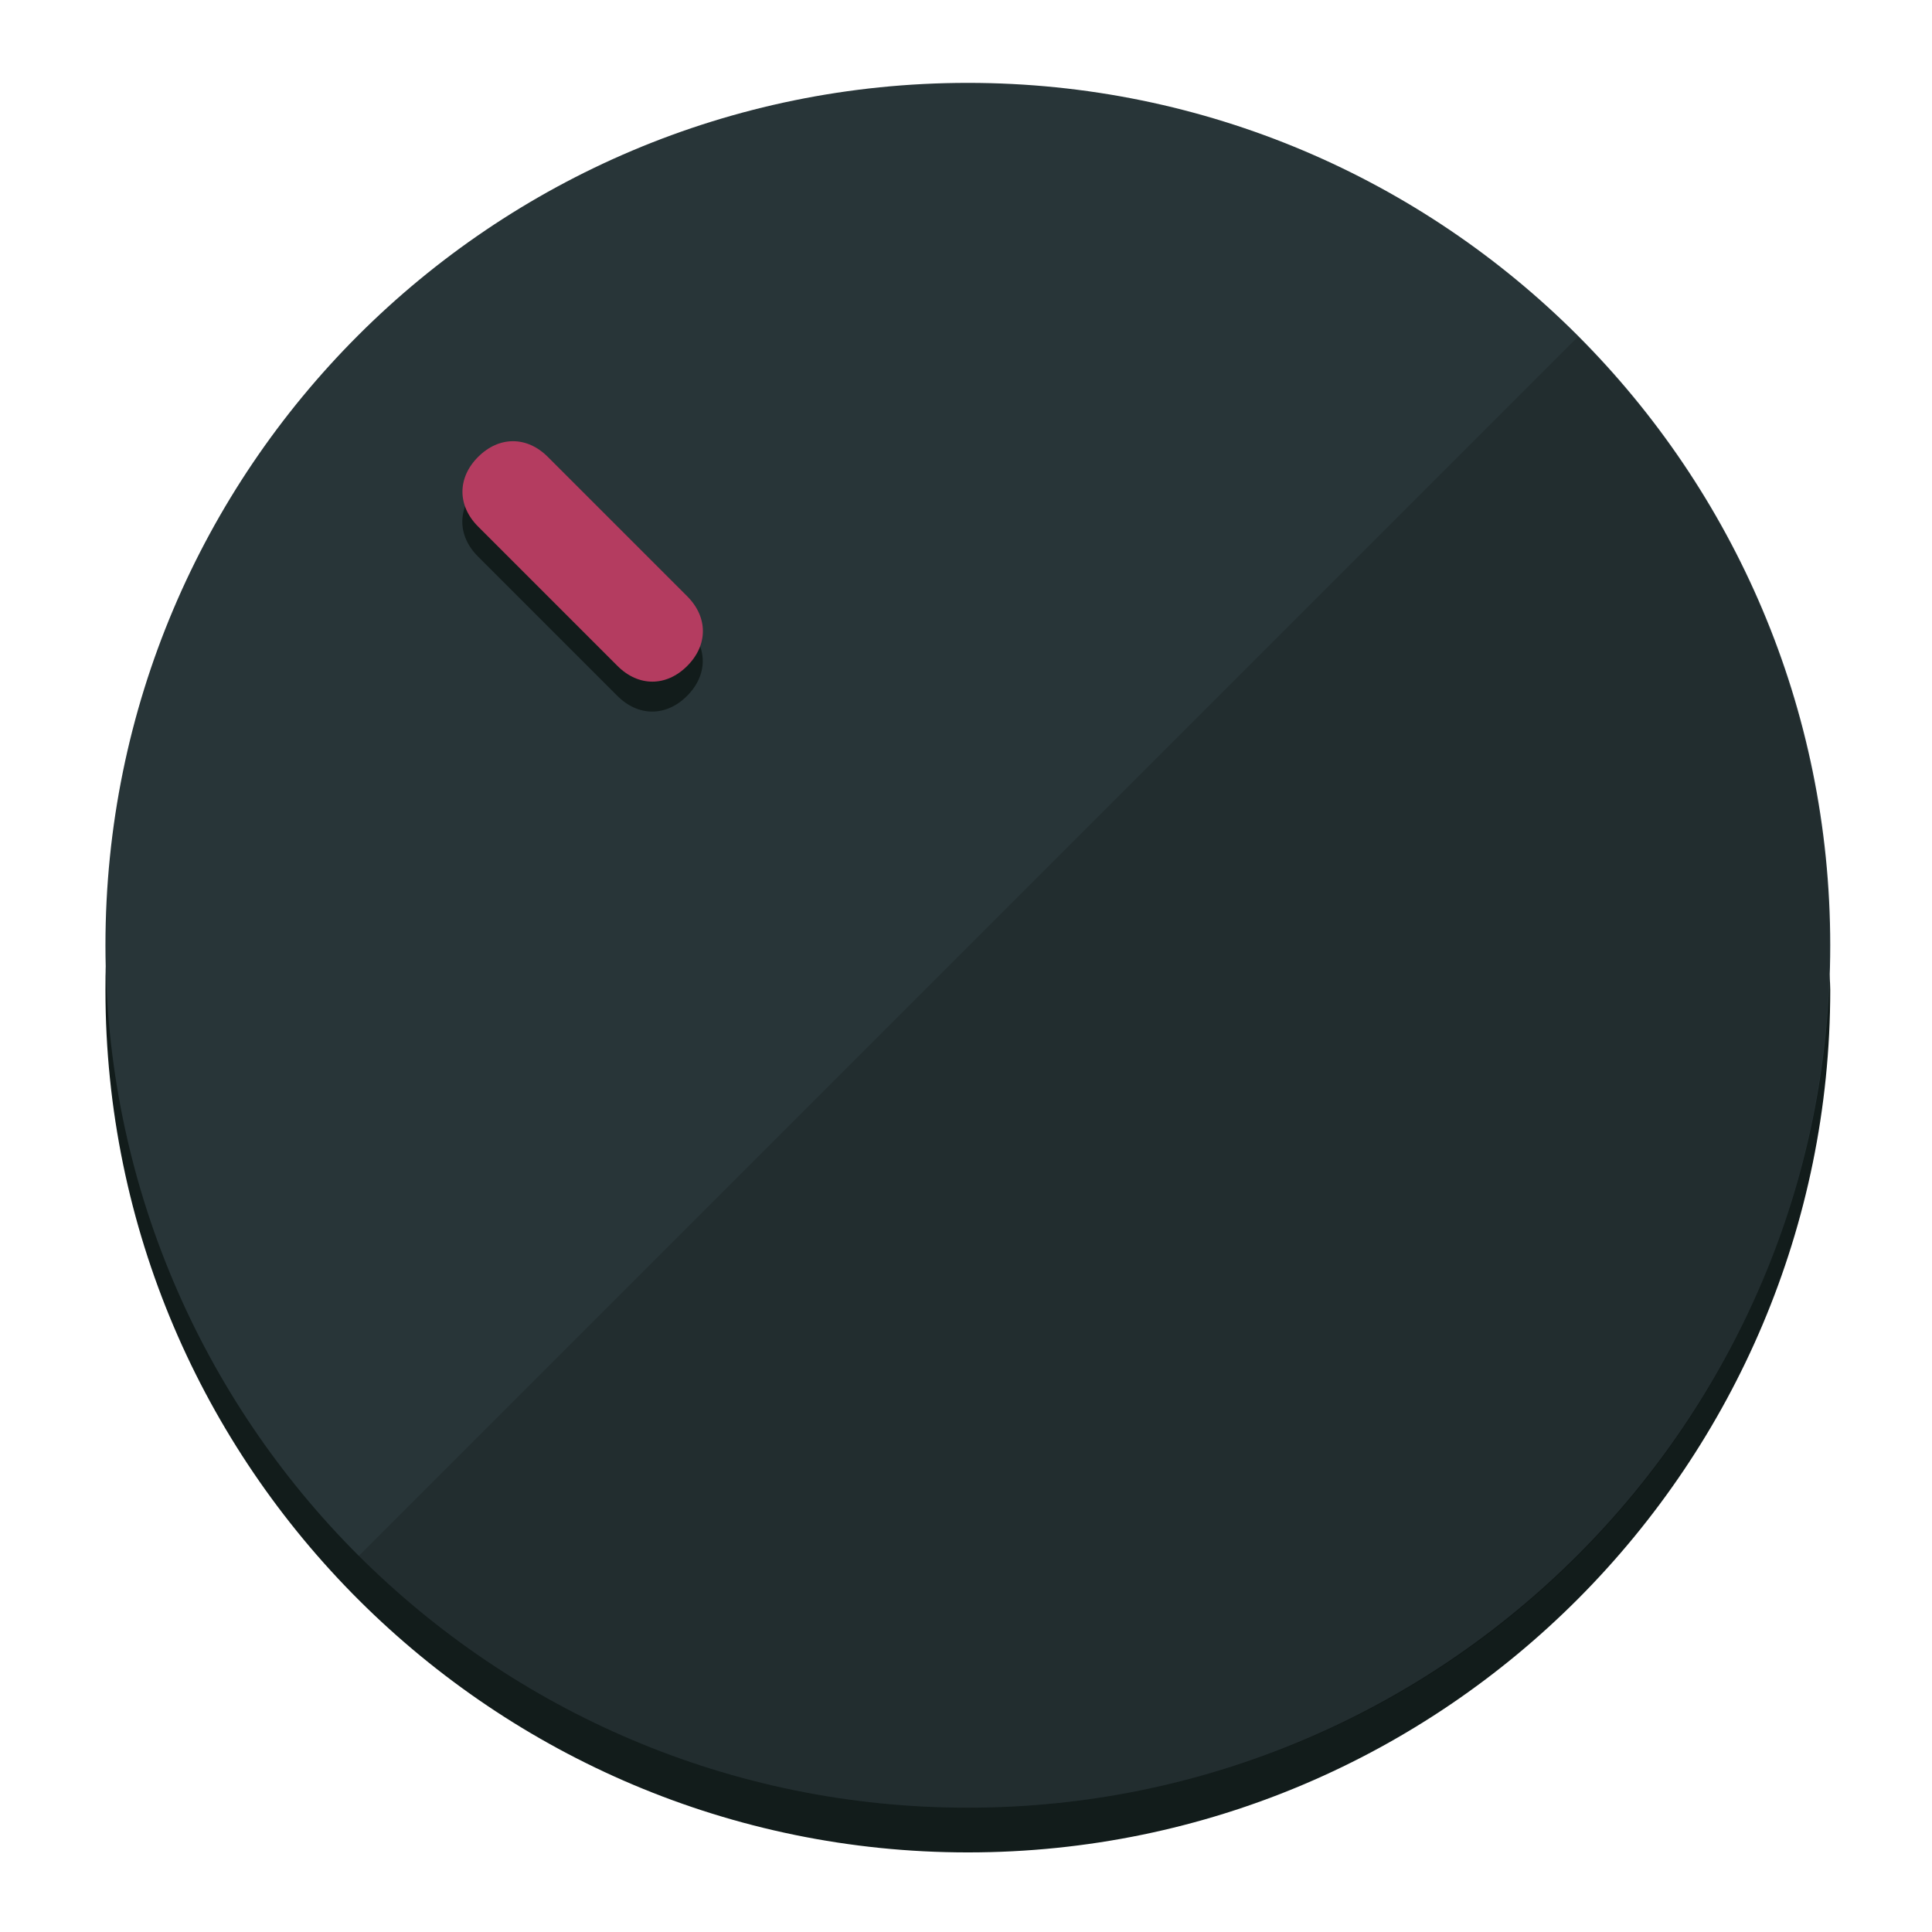
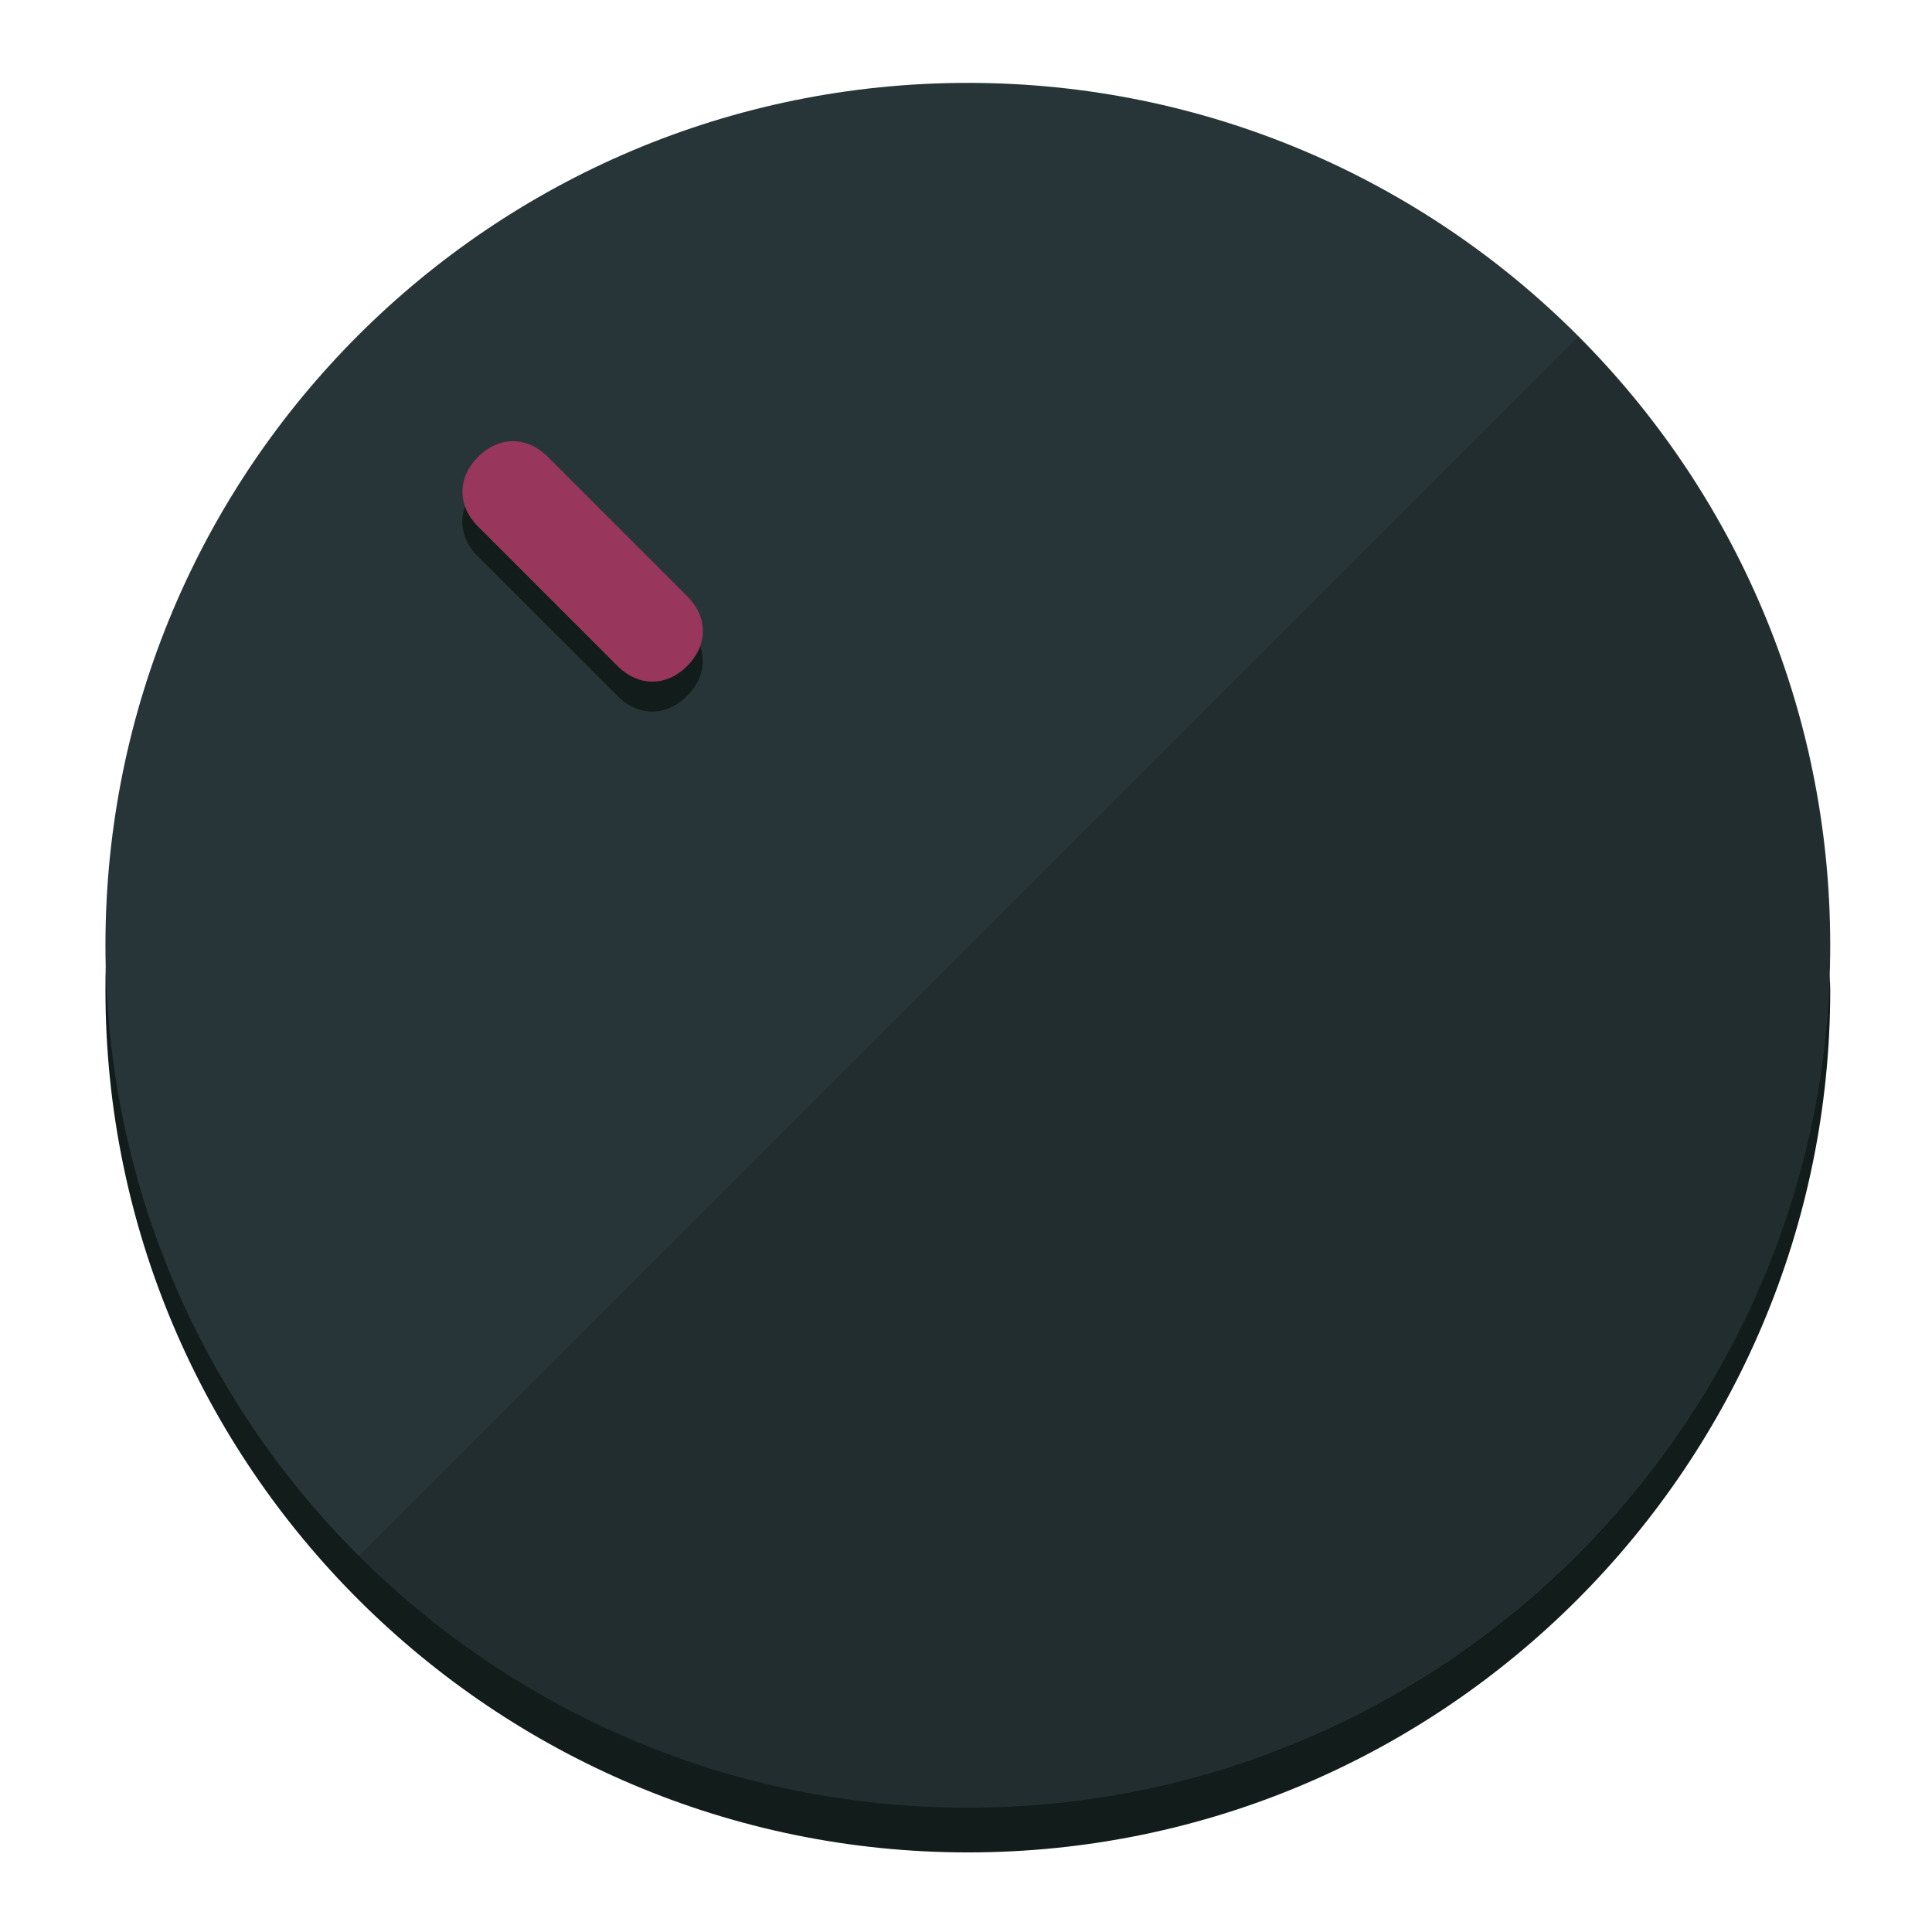
<svg xmlns="http://www.w3.org/2000/svg" height="120px" width="120px" version="1.1" id="Layer_1" viewBox="0 0 496.8 496.8" xml:space="preserve">
  <defs id="defs23" />
  <g id="g3158">
    <path style="display:inline;fill:#121c1b;fill-opacity:1;stroke-width:1.584" d="m 248.875,445.92 c 116.582,0 212.89,-91.238 220.493,-205.286 0,5.069 1.267,8.87 1.267,13.939 0,121.651 -98.842,221.76 -221.76,221.76 -121.651,0 -221.76,-98.842 -221.76,-221.76 0,-5.069 0,-8.87 1.267,-13.939 7.603,114.048 103.91,205.286 220.493,205.286 z" id="path8" />
    <circle style="display:inline;fill:#283538;fill-opacity:1;stroke-width:1.584" cx="248.875" cy="243.071" r="221.76" id="circle12" />
    <path style="display:inline;fill:#000000;fill-opacity:0.154;stroke-width:1.587" d="m 405.744,86.606 c 86.308,86.308 86.308,227.193 0,313.5 -86.308,86.308 -227.193,86.308 -313.5,0" id="path14" />
  </g>
  <g id="g3198">
    <circle style="display:none;fill:#000000;fill-opacity:0;stroke-width:1.584" cx="3.454" cy="347.932" r="221.76" id="circle12-3" transform="rotate(-45)" />
    <path style="display:inline;fill:#121c1b;fill-opacity:1;stroke-width:1.584" d="m 176.674,161.024 c 5.376,5.376 5.376,12.545 -1e-5,17.921 v 0 c -5.376,5.376 -12.545,5.376 -17.921,0 L 122.911,143.103 c -5.376,-5.376 -5.376,-12.545 10e-6,-17.921 v 0 c 5.376,-5.376 12.545,-5.376 17.921,0 z" id="path3789" />
-     <path style="display:inline;fill:#B43C60;stroke-width:1.584" d="m 176.711,153.328 c 5.376,5.376 5.376,12.545 -1e-5,17.921 v 0 c -5.376,5.376 -12.545,5.376 -17.921,0 l -35.842,-35.842 c -5.376,-5.376 -5.376,-12.545 0,-17.921 v 0 c 5.376,-5.376 12.545,-5.376 17.921,0 z" id="path915" />
+     <path style="display:inline;fill:#98375B;stroke-width:1.584" d="m 176.711,153.328 c 5.376,5.376 5.376,12.545 -1e-5,17.921 v 0 c -5.376,5.376 -12.545,5.376 -17.921,0 l -35.842,-35.842 c -5.376,-5.376 -5.376,-12.545 0,-17.921 v 0 c 5.376,-5.376 12.545,-5.376 17.921,0 z" id="path915" />
  </g>
</svg>
